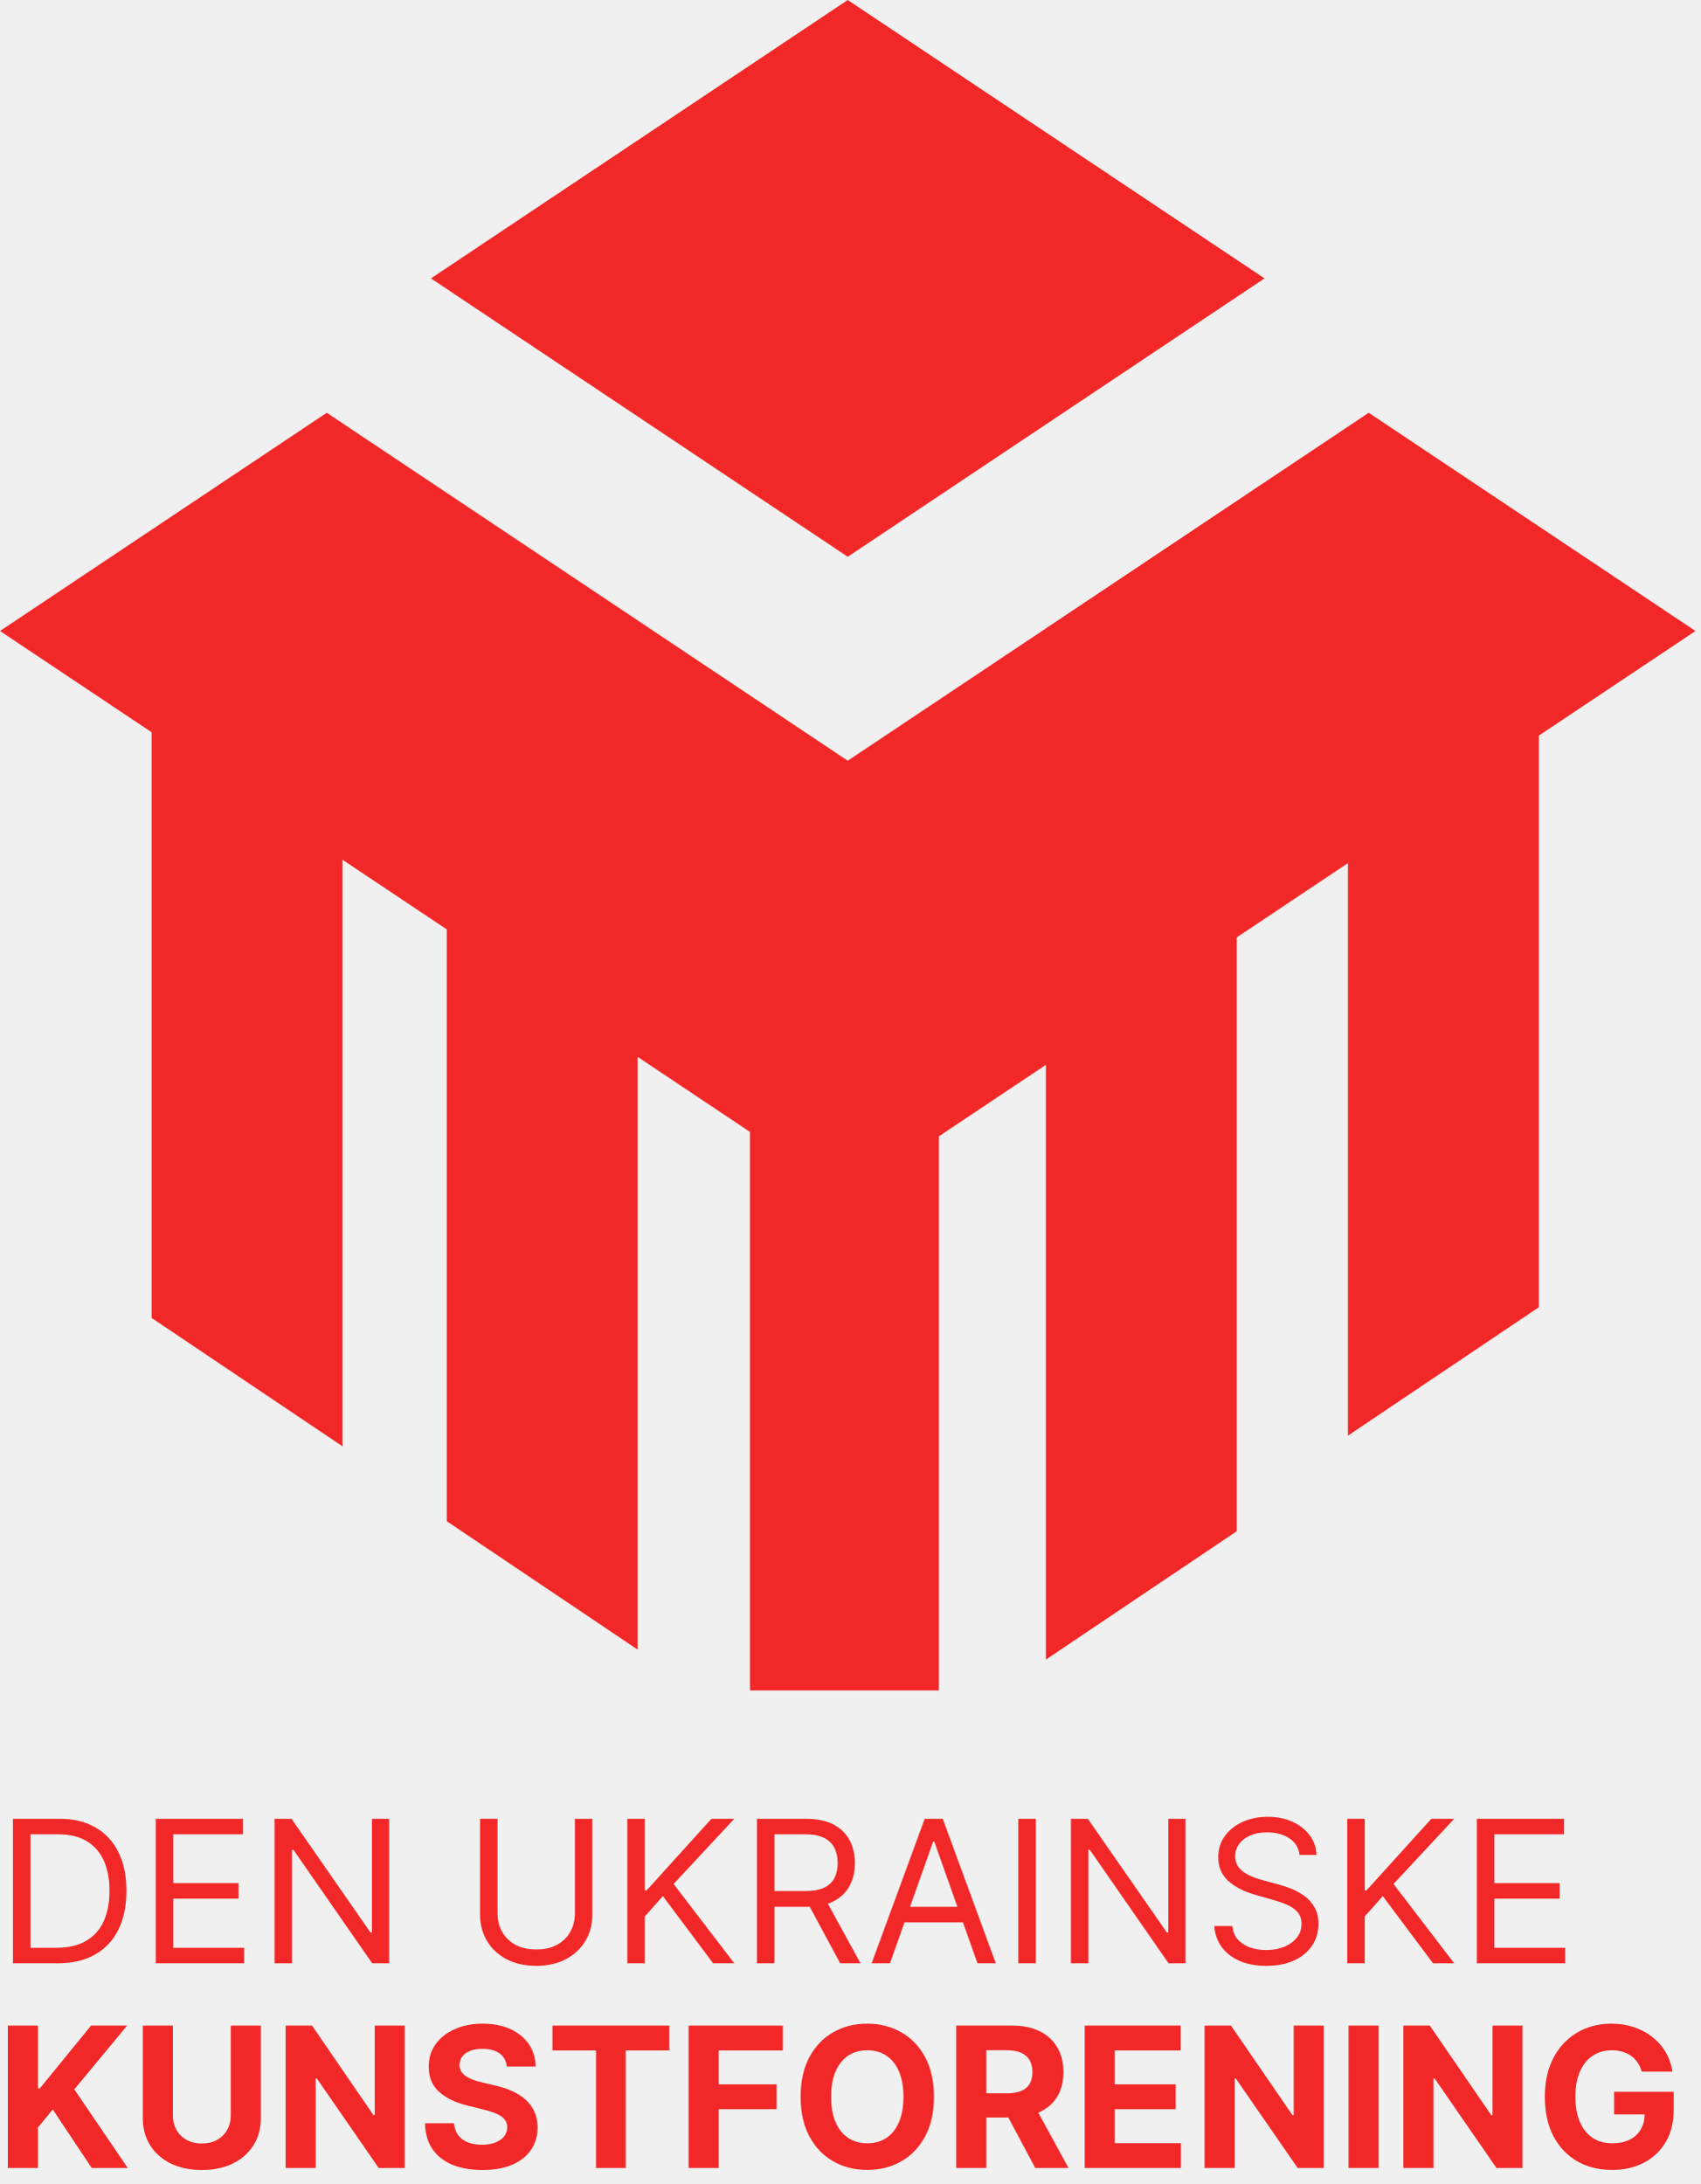
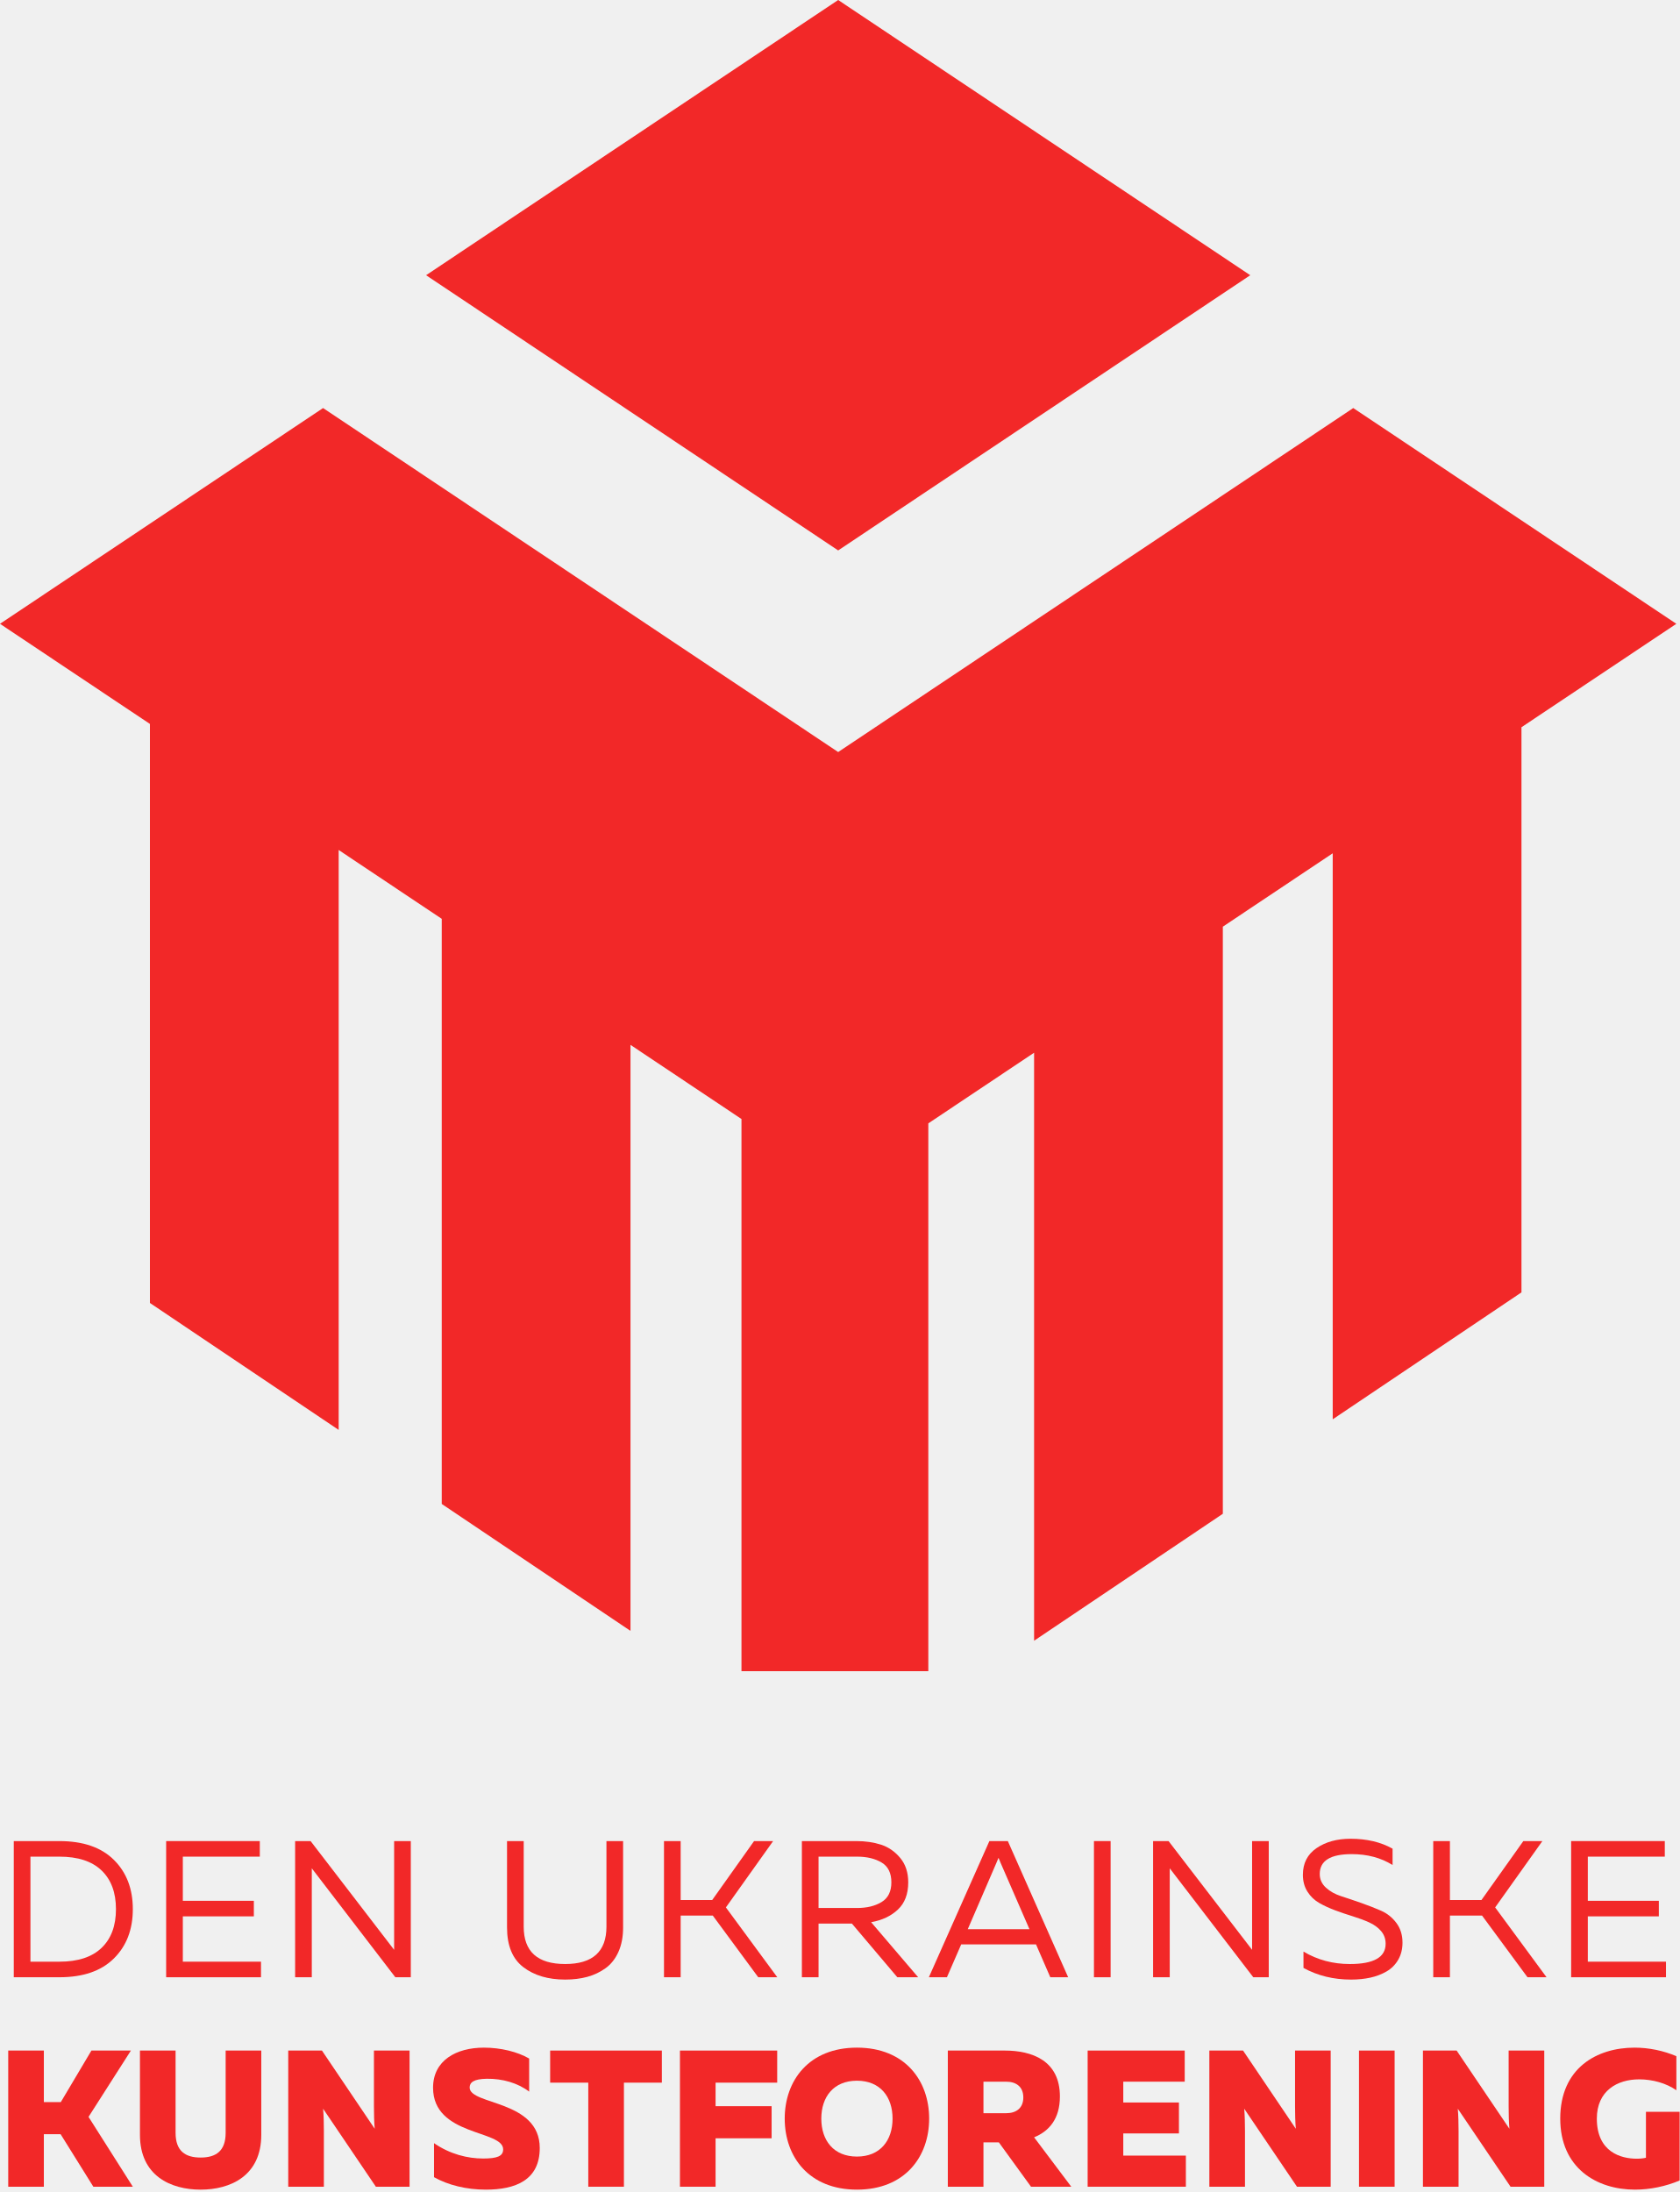
- <svg xmlns="http://www.w3.org/2000/svg" width="236" height="303" viewBox="0 0 236 303" fill="none">
-   <g clip-path="url(#clip0_97_81)">
-     <path fill-rule="evenodd" clip-rule="evenodd" d="M189.977 57.285L235.332 87.576L213.591 102.097V181.436L187.094 199.257V119.793L171.668 130.096V212.52L145.17 230.341V147.793L130.322 157.71V234.617H104.092V157.097L88.511 146.691V228.959L62.014 211.138V128.994L47.544 119.33V200.744L21.046 182.923V101.633L-0.001 87.576L45.354 57.285L117.666 105.579L189.977 57.285L189.977 57.285ZM117.666 0L175.517 38.637L117.666 77.275L59.815 38.637L117.666 0Z" fill="#F22828" />
-     <path d="M7.989 272.492H1.799V252.433H8.263C10.209 252.433 11.874 252.835 13.258 253.638C14.643 254.435 15.704 255.58 16.441 257.076C17.179 258.564 17.548 260.347 17.548 262.423C17.548 264.513 17.176 266.312 16.432 267.82C15.687 269.322 14.603 270.477 13.18 271.287C11.757 272.09 10.026 272.492 7.989 272.492ZM4.228 270.337H7.832C9.491 270.337 10.865 270.017 11.956 269.377C13.046 268.737 13.859 267.826 14.395 266.645C14.93 265.463 15.198 264.056 15.198 262.423C15.198 260.804 14.933 259.41 14.404 258.241C13.875 257.066 13.085 256.165 12.034 255.538C10.983 254.905 9.674 254.588 8.107 254.588H4.228V270.337ZM21.622 272.492V252.433H33.728V254.588H24.052V261.365H33.101V263.52H24.052V270.337H33.885V272.492H21.622ZM54.012 252.433V272.492H51.661L40.731 256.743H40.535V272.492H38.106V252.433H40.457L51.426 268.221H51.622V252.433H54.012ZM79.792 252.433H82.221V265.714C82.221 267.085 81.898 268.31 81.252 269.387C80.612 270.458 79.707 271.303 78.539 271.924C77.37 272.537 75.999 272.844 74.425 272.844C72.852 272.844 71.48 272.537 70.312 271.924C69.143 271.303 68.235 270.458 67.589 269.387C66.949 268.31 66.629 267.085 66.629 265.714V252.433H69.058V265.518C69.058 266.498 69.273 267.369 69.704 268.133C70.135 268.891 70.749 269.488 71.546 269.926C72.349 270.357 73.309 270.572 74.425 270.572C75.542 270.572 76.501 270.357 77.305 269.926C78.108 269.488 78.722 268.891 79.146 268.133C79.577 267.369 79.792 266.498 79.792 265.518V252.433ZM87.072 272.492V252.433H89.501V262.384H89.736L98.746 252.433H101.92L93.497 261.483L101.92 272.492H98.981L92.008 263.168L89.501 265.988V272.492H87.072ZM105.064 272.492V252.433H111.841C113.408 252.433 114.695 252.701 115.7 253.236C116.706 253.765 117.45 254.493 117.933 255.42C118.416 256.348 118.658 257.402 118.658 258.584C118.658 259.766 118.416 260.814 117.933 261.728C117.45 262.642 116.709 263.36 115.71 263.883C114.711 264.398 113.434 264.656 111.88 264.656H106.396V262.462H111.802C112.873 262.462 113.735 262.306 114.388 261.992C115.047 261.679 115.524 261.235 115.818 260.66C116.118 260.079 116.268 259.387 116.268 258.584C116.268 257.781 116.118 257.079 115.818 256.478C115.517 255.878 115.037 255.414 114.378 255.087C113.718 254.754 112.847 254.588 111.763 254.588H107.493V272.492H105.064ZM114.505 263.481L119.442 272.492H116.621L111.763 263.481H114.505ZM123.528 272.492H120.982L128.347 252.433H130.854L138.219 272.492H135.673L129.679 255.607H129.522L123.528 272.492ZM124.468 264.656H134.733V266.811H124.468V264.656ZM143.773 252.433V272.492H141.344V252.433H143.773ZM164.548 252.433V272.492H162.198L151.268 256.743H151.072V272.492H148.643V252.433H150.993L161.963 268.221H162.159V252.433H164.548ZM180.378 257.448C180.261 256.455 179.784 255.685 178.948 255.136C178.112 254.588 177.087 254.314 175.873 254.314C174.985 254.314 174.208 254.457 173.542 254.745C172.882 255.032 172.367 255.427 171.994 255.93C171.629 256.433 171.446 257.004 171.446 257.644C171.446 258.179 171.573 258.639 171.828 259.025C172.089 259.403 172.422 259.72 172.827 259.975C173.232 260.223 173.656 260.429 174.1 260.592C174.544 260.748 174.952 260.876 175.324 260.974L177.362 261.522C177.884 261.659 178.465 261.849 179.105 262.09C179.751 262.332 180.368 262.662 180.956 263.079C181.55 263.491 182.04 264.02 182.425 264.666C182.81 265.313 183.003 266.106 183.003 267.046C183.003 268.13 182.719 269.109 182.151 269.984C181.589 270.859 180.767 271.555 179.683 272.07C178.605 272.586 177.296 272.844 175.755 272.844C174.319 272.844 173.075 272.612 172.024 272.149C170.979 271.685 170.156 271.039 169.556 270.21C168.961 269.38 168.625 268.417 168.547 267.32H171.054C171.119 268.078 171.374 268.705 171.818 269.201C172.269 269.691 172.837 270.056 173.522 270.298C174.214 270.533 174.959 270.65 175.755 270.65C176.683 270.65 177.515 270.5 178.253 270.2C178.991 269.893 179.575 269.469 180.006 268.927C180.437 268.378 180.652 267.738 180.652 267.007C180.652 266.341 180.466 265.799 180.094 265.381C179.722 264.963 179.232 264.624 178.625 264.363C178.018 264.101 177.362 263.873 176.656 263.677L174.188 262.972C172.621 262.521 171.381 261.878 170.467 261.042C169.552 260.207 169.095 259.113 169.095 257.761C169.095 256.638 169.399 255.659 170.006 254.823C170.62 253.981 171.443 253.328 172.474 252.864C173.513 252.394 174.671 252.159 175.951 252.159C177.244 252.159 178.393 252.391 179.399 252.854C180.404 253.311 181.201 253.938 181.789 254.735C182.383 255.531 182.696 256.436 182.729 257.448H180.378ZM186.997 272.492V252.433H189.426V262.384H189.661L198.671 252.433H201.845L193.422 261.483L201.845 272.492H198.906L191.933 263.168L189.426 265.988V272.492H186.997ZM204.988 272.492V252.433H217.094V254.588H207.417V261.365H216.467V263.52H207.417V270.337H217.251V272.492H204.988Z" fill="#F22828" />
-     <path d="M1.088 300.899V281.138H5.266V289.851H5.526L12.638 281.138H17.645L10.312 289.986L17.732 300.899H12.734L7.321 292.775L5.266 295.283V300.899H1.088ZM32.027 281.138H36.205V293.971C36.205 295.412 35.861 296.673 35.173 297.753C34.491 298.834 33.536 299.677 32.307 300.282C31.079 300.88 29.647 301.179 28.013 301.179C26.373 301.179 24.939 300.88 23.71 300.282C22.481 299.677 21.526 298.834 20.844 297.753C20.162 296.673 19.821 295.412 19.821 293.971V281.138H23.999V293.614C23.999 294.367 24.163 295.036 24.491 295.621C24.826 296.206 25.296 296.666 25.9 297.001C26.505 297.335 27.209 297.503 28.013 297.503C28.824 297.503 29.528 297.335 30.127 297.001C30.731 296.666 31.198 296.206 31.526 295.621C31.86 295.036 32.027 294.367 32.027 293.614V281.138ZM56.172 281.138V300.899H52.563L43.966 288.461H43.821V300.899H39.643V281.138H43.309L51.839 293.566H52.013V281.138H56.172ZM70.344 286.821C70.266 286.043 69.935 285.438 69.35 285.007C68.764 284.576 67.97 284.361 66.966 284.361C66.285 284.361 65.709 284.457 65.239 284.65C64.77 284.837 64.41 285.097 64.159 285.432C63.914 285.766 63.792 286.146 63.792 286.57C63.779 286.924 63.853 287.233 64.014 287.497C64.181 287.76 64.41 287.989 64.699 288.182C64.989 288.368 65.323 288.532 65.703 288.674C66.082 288.809 66.487 288.925 66.918 289.021L68.694 289.446C69.556 289.639 70.347 289.896 71.067 290.218C71.788 290.539 72.412 290.935 72.939 291.404C73.467 291.874 73.875 292.427 74.165 293.064C74.461 293.701 74.612 294.431 74.618 295.254C74.612 296.464 74.303 297.512 73.692 298.4C73.087 299.281 72.212 299.966 71.067 300.455C69.929 300.938 68.555 301.179 66.947 301.179C65.352 301.179 63.962 300.934 62.779 300.446C61.602 299.957 60.682 299.233 60.019 298.275C59.363 297.31 59.019 296.116 58.987 294.695H63.03C63.075 295.357 63.264 295.91 63.599 296.354C63.94 296.792 64.394 297.123 64.96 297.348C65.532 297.567 66.178 297.676 66.899 297.676C67.607 297.676 68.221 297.573 68.742 297.368C69.269 297.162 69.678 296.875 69.967 296.509C70.257 296.142 70.402 295.721 70.402 295.245C70.402 294.801 70.27 294.428 70.006 294.125C69.749 293.823 69.369 293.566 68.867 293.354C68.372 293.141 67.764 292.948 67.044 292.775L64.892 292.234C63.226 291.829 61.91 291.195 60.946 290.333C59.981 289.471 59.501 288.31 59.508 286.85C59.501 285.654 59.82 284.608 60.463 283.714C61.113 282.82 62.004 282.122 63.136 281.62C64.268 281.119 65.555 280.868 66.996 280.868C68.462 280.868 69.742 281.119 70.836 281.62C71.936 282.122 72.791 282.82 73.403 283.714C74.014 284.608 74.329 285.644 74.348 286.821H70.344ZM76.676 284.583V281.138H92.906V284.583H86.856V300.899H82.726V284.583H76.676ZM95.578 300.899V281.138H108.662V284.583H99.756V289.291H107.794V292.736H99.756V300.899H95.578ZM129.632 291.018C129.632 293.173 129.224 295.007 128.407 296.518C127.596 298.03 126.49 299.185 125.088 299.982C123.692 300.774 122.122 301.169 120.379 301.169C118.623 301.169 117.047 300.77 115.651 299.973C114.255 299.175 113.152 298.02 112.341 296.509C111.531 294.997 111.125 293.167 111.125 291.018C111.125 288.863 111.531 287.03 112.341 285.518C113.152 284.007 114.255 282.855 115.651 282.064C117.047 281.266 118.623 280.868 120.379 280.868C122.122 280.868 123.692 281.266 125.088 282.064C126.49 282.855 127.596 284.007 128.407 285.518C129.224 287.03 129.632 288.863 129.632 291.018ZM125.396 291.018C125.396 289.623 125.187 288.445 124.769 287.487C124.357 286.528 123.775 285.802 123.023 285.306C122.27 284.811 121.389 284.563 120.379 284.563C119.369 284.563 118.488 284.811 117.735 285.306C116.982 285.802 116.397 286.528 115.979 287.487C115.567 288.445 115.361 289.623 115.361 291.018C115.361 292.414 115.567 293.592 115.979 294.55C116.397 295.508 116.982 296.235 117.735 296.731C118.488 297.226 119.369 297.474 120.379 297.474C121.389 297.474 122.27 297.226 123.023 296.731C123.775 296.235 124.357 295.508 124.769 294.55C125.187 293.592 125.396 292.414 125.396 291.018ZM132.727 300.899V281.138H140.524C142.016 281.138 143.29 281.405 144.345 281.939C145.406 282.466 146.213 283.216 146.766 284.187C147.326 285.152 147.606 286.287 147.606 287.593C147.606 288.905 147.323 290.034 146.757 290.98C146.191 291.919 145.371 292.639 144.296 293.141C143.228 293.643 141.936 293.894 140.417 293.894H135.197V290.536H139.742C140.54 290.536 141.202 290.427 141.73 290.208C142.257 289.989 142.65 289.661 142.907 289.224C143.171 288.786 143.302 288.243 143.302 287.593C143.302 286.937 143.171 286.384 142.907 285.933C142.65 285.483 142.254 285.142 141.72 284.911C141.193 284.673 140.527 284.554 139.723 284.554H136.905V300.899H132.727ZM143.399 291.906L148.31 300.899H143.698L138.893 291.906H143.399ZM150.559 300.899V281.138H163.874V284.583H154.737V289.291H163.189V292.736H154.737V297.454H163.913V300.899H150.559ZM183.725 281.138V300.899H180.116L171.519 288.461H171.374V300.899H167.196V281.138H170.863L179.392 293.566H179.566V281.138H183.725ZM191.355 281.138V300.899H187.177V281.138H191.355ZM211.321 281.138V300.899H207.712L199.115 288.461H198.97V300.899H194.792V281.138H198.459L206.989 293.566H207.162V281.138H211.321ZM227.876 287.525C227.741 287.056 227.551 286.641 227.307 286.281C227.063 285.914 226.763 285.605 226.41 285.354C226.062 285.097 225.663 284.901 225.213 284.766C224.769 284.631 224.277 284.563 223.737 284.563C222.727 284.563 221.839 284.814 221.074 285.316C220.315 285.818 219.723 286.548 219.298 287.506C218.874 288.458 218.661 289.623 218.661 290.999C218.661 292.376 218.87 293.546 219.289 294.511C219.707 295.476 220.299 296.213 221.064 296.721C221.83 297.223 222.733 297.474 223.775 297.474C224.721 297.474 225.528 297.306 226.197 296.972C226.873 296.631 227.387 296.152 227.741 295.534C228.101 294.917 228.282 294.187 228.282 293.344L229.131 293.469H224.036V290.324H232.305V292.813C232.305 294.55 231.939 296.042 231.205 297.29C230.472 298.532 229.462 299.49 228.175 300.166C226.889 300.835 225.416 301.169 223.756 301.169C221.904 301.169 220.276 300.761 218.874 299.944C217.471 299.12 216.378 297.953 215.593 296.441C214.815 294.923 214.426 293.122 214.426 291.038C214.426 289.436 214.657 288.008 215.12 286.754C215.59 285.493 216.246 284.425 217.089 283.55C217.931 282.675 218.912 282.009 220.032 281.553C221.151 281.096 222.363 280.868 223.669 280.868C224.789 280.868 225.831 281.032 226.796 281.36C227.76 281.681 228.616 282.138 229.362 282.73C230.115 283.322 230.729 284.026 231.205 284.843C231.681 285.654 231.987 286.548 232.122 287.525H227.876Z" fill="#F22828" />
-   </g>
-   <defs>
-     <clipPath id="clip0_97_81">
-       <rect width="236" height="302.689" fill="white" />
-     </clipPath>
-   </defs>
+ <svg xmlns="http://www.w3.org/2000/svg" width="236" height="308" viewBox="0 0 236 308" fill="none">
+   <path fill-rule="evenodd" clip-rule="evenodd" d="M190.142 57.334L235.536 87.652L213.776 102.185V181.593L187.256 199.429V119.897L171.816 130.209V212.703L145.296 230.54V147.921L130.435 157.846V234.82H104.183V157.233L88.588 146.817V229.157L62.068 211.321V129.105L47.586 119.433V200.918L21.065 183.081V101.721L0 87.652L45.394 57.334L117.768 105.671L190.142 57.334L190.142 57.334Z" fill="#F22828" />
+   <path fill-rule="evenodd" clip-rule="evenodd" d="M117.768 0L175.669 38.671L117.768 77.341L59.867 38.671L117.768 0Z" fill="#F22828" />
+   <path d="M1.936 258.693H8.348C11.675 258.693 14.226 259.572 16 261.33C17.775 263.088 18.663 265.398 18.663 268.259C18.663 271.12 17.775 273.429 16 275.187C14.225 276.946 11.675 277.825 8.348 277.825H1.936V258.693ZM14.272 273.698C15.619 272.404 16.293 270.591 16.293 268.259C16.293 265.926 15.619 264.113 14.272 262.82C12.924 261.526 10.95 260.879 8.348 260.879H4.277V275.638H8.348C10.95 275.638 12.924 274.992 14.272 273.698Z" fill="#F22828" />
+   <path d="M23.346 258.692H36.505V260.879H25.688V267.083H35.668V269.27H25.688V275.638H36.672V277.825H23.346V258.692H23.346Z" fill="#F22828" />
+   <path d="M43.809 277.825H41.467V258.692H43.641L55.378 273.971V258.692H57.72V277.825H55.546L43.809 262.519V277.825Z" fill="#F22828" />
+   <path d="M85.21 258.693H87.551V270.828C87.551 272.14 87.333 273.283 86.896 274.258C86.459 275.233 85.856 275.998 85.084 276.554C84.313 277.11 83.458 277.515 82.519 277.77C81.581 278.025 80.544 278.153 79.411 278.153C77.013 278.153 75.052 277.57 73.528 276.404C72.004 275.237 71.242 273.379 71.242 270.828V258.692H73.584V270.719C73.584 274.217 75.526 275.966 79.411 275.966C83.276 275.966 85.21 274.217 85.21 270.719V258.692L85.21 258.693Z" fill="#F22828" />
+   <path d="M95.637 277.825H93.295V258.692H95.637V266.974H100.069L105.952 258.692H108.628L101.993 268.013L109.214 277.825H106.537L100.153 269.161H95.637V277.825Z" fill="#F22828" />
+   <path d="M115.012 277.825H112.67V258.692H120.309C121.591 258.692 122.753 258.861 123.794 259.198C124.834 259.535 125.731 260.155 126.484 261.057C127.237 261.959 127.613 263.102 127.613 264.487C127.613 266.127 127.13 267.402 126.163 268.313C125.197 269.224 123.942 269.817 122.4 270.09L129.007 277.825H126.08L119.696 270.281H115.012L115.012 277.825ZM115.012 260.879V268.095H120.42C121.796 268.095 122.943 267.817 123.863 267.261C124.783 266.705 125.243 265.781 125.243 264.487C125.243 263.175 124.783 262.246 123.863 261.699C122.943 261.152 121.796 260.879 120.42 260.879H115.012Z" fill="#F22828" />
+   <path d="M133.049 277.825H130.512L139.015 258.692H141.607L150.083 277.825H147.574L145.566 273.206H135.056L133.049 277.825ZM139.99 261.781L135.976 271.074H144.646L140.604 261.781C140.567 261.69 140.464 261.444 140.297 261.043C140.13 261.462 140.028 261.708 139.99 261.781Z" fill="#F22828" />
+   <path d="M156.049 258.692H153.707V277.825H156.049V258.692Z" fill="#F22828" />
+   <path d="M164.357 277.825H162.016V258.692H164.19L175.927 273.971V258.692H178.269V277.825H176.094L164.357 262.519V277.825Z" fill="#F22828" />
+   <path d="M183.065 263.422C183.065 261.8 183.706 260.552 184.988 259.677C186.271 258.803 187.86 258.365 189.756 258.365C192.042 258.365 194.012 258.83 195.666 259.759V262.055C194.03 261.035 192.116 260.524 189.923 260.524C186.93 260.524 185.434 261.455 185.434 263.316C185.434 264.065 185.722 264.703 186.298 265.233C186.875 265.762 187.59 266.164 188.445 266.437C189.3 266.711 190.234 267.026 191.247 267.382C192.26 267.738 193.194 268.102 194.049 268.477C194.904 268.851 195.619 269.421 196.195 270.188C196.771 270.954 197.06 271.876 197.06 272.952C197.06 273.865 196.86 274.668 196.46 275.361C196.061 276.055 195.517 276.602 194.829 277.004C194.142 277.405 193.38 277.697 192.543 277.88C191.707 278.062 190.805 278.154 189.839 278.154C187.367 278.154 185.137 277.607 183.148 276.514V274.218C185.1 275.384 187.274 275.967 189.672 275.967C193.017 275.967 194.69 275.019 194.69 273.124C194.69 272.432 194.476 271.835 194.049 271.334C193.621 270.833 193.064 270.428 192.376 270.118C191.688 269.808 190.931 269.526 190.104 269.271C189.277 269.016 188.454 268.738 187.637 268.437C186.819 268.136 186.066 267.79 185.378 267.398C184.691 267.007 184.133 266.474 183.706 265.799C183.278 265.125 183.064 264.333 183.064 263.421L183.065 263.422Z" fill="#F22828" />
+   <path d="M203.723 277.825H201.381V258.692H203.723V266.974H208.155L214.038 258.692H216.714L210.079 268.013L217.3 277.825H214.623L208.239 269.161H203.723V277.825Z" fill="#F22828" />
+   <path d="M220.756 258.692H233.915V260.879H223.098V267.083H233.078V269.27H223.098V275.638H234.082V277.825H220.756L220.756 258.692Z" fill="#F22828" />
+   <path d="M6.162 307.258V299.879H8.516L13.116 307.258H18.663L12.44 297.446L18.393 288.126H12.846L8.543 295.369H6.162V288.126H1.156V307.259H6.162L6.162 307.258Z" fill="#F22828" />
+   <path d="M31.705 288.126V299.688C31.705 302.257 30.325 303.159 28.188 303.159C26.05 303.159 24.67 302.257 24.67 299.688V288.126H19.664V299.961C19.664 305.728 23.994 307.669 28.188 307.669C32.382 307.669 36.711 305.728 36.711 299.961V288.126H31.705Z" fill="#F22828" />
+   <path d="M45.506 307.259V299.442C45.506 298.403 45.479 297.2 45.398 296.298L52.812 307.259H57.547V288.126H52.541V295.943C52.541 297.009 52.568 298.212 52.649 299.114L45.235 288.126H40.5V307.259H45.506Z" fill="#F22828" />
+   <path d="M60.848 293.346C60.848 300.179 70.697 299.25 70.697 302.011C70.697 302.967 69.858 303.295 67.883 303.295C65.718 303.295 63.229 302.694 60.983 301.136V305.919C62.985 307.04 65.529 307.668 68.262 307.668C72.402 307.668 75.838 306.356 75.838 301.819C75.838 295.041 65.989 295.806 65.989 293.319C65.989 292.608 66.557 292.116 68.397 292.089C70.589 292.062 72.726 292.663 74.35 293.893V289.246C72.699 288.29 70.345 287.716 67.991 287.716C64.095 287.716 60.848 289.52 60.848 293.346Z" fill="#F22828" />
+   <path d="M77.301 288.126V292.636H82.658V307.259H87.664V292.636H92.995V288.126H77.301Z" fill="#F22828" />
+   <path d="M95.537 288.126V307.259H100.543V300.453H108.417V295.943H100.543V292.636H109.202V288.126H95.537Z" fill="#F22828" />
+   <path d="M110.258 297.692C110.258 303.022 113.64 307.668 120.405 307.668C127.17 307.668 130.552 303.022 130.552 297.692C130.552 292.362 127.17 287.716 120.405 287.716C113.64 287.716 110.258 292.362 110.258 297.692ZM125.411 297.692C125.411 300.753 123.679 303.022 120.405 303.022C117.131 303.022 115.399 300.753 115.399 297.692C115.399 294.631 117.131 292.362 120.405 292.362C123.679 292.362 125.411 294.631 125.411 297.692Z" fill="#F22828" />
+   <path d="M138.182 307.258V301.027H140.346L144.865 307.258H150.521L145.298 300.316C147.382 299.469 148.924 297.747 148.924 294.576C148.924 289.52 145 288.126 141.158 288.126H133.176V307.259H138.182L138.182 307.258ZM138.182 292.499H141.375C142.809 292.499 143.783 293.237 143.783 294.713C143.783 296.189 142.809 296.927 141.375 296.927H138.182V292.499Z" fill="#F22828" />
+   <path d="M152.822 288.126V307.259H166.622V302.886H157.828V299.77H165.648V295.424H157.828V292.499H166.46V288.126H152.822V288.126Z" fill="#F22828" />
+   <path d="M174.928 307.259V299.442C174.928 298.403 174.901 297.2 174.82 296.298L182.234 307.259H186.969V288.126H181.963V295.943C181.963 297.009 181.99 298.212 182.071 299.114L174.657 288.126H169.922V307.259H174.928Z" fill="#F22828" />
+   <path d="M195.953 288.126H190.947V307.259H195.953V288.126Z" fill="#F22828" />
+   <path d="M204.938 307.259V299.442C204.938 298.403 204.91 297.2 204.829 296.298L212.243 307.259H216.979V288.126H211.973V295.943C211.973 297.009 212 298.212 212.081 299.114L204.667 288.126H199.932V307.259H204.938Z" fill="#F22828" />
+   <path d="M219.225 297.692C219.225 304.634 224.339 307.668 229.724 307.668C231.861 307.668 234.053 307.204 236.001 306.384V296.735H231.266V303.186C230.941 303.268 230.508 303.322 229.967 303.322C227.802 303.322 224.366 302.421 224.366 297.692C224.366 293.756 227.261 292.171 230.319 292.171C232.213 292.171 234.134 292.718 235.541 293.702V288.918C233.755 288.153 231.699 287.716 229.669 287.716C224.393 287.716 219.225 290.558 219.225 297.692Z" fill="#F22828" />
</svg>
